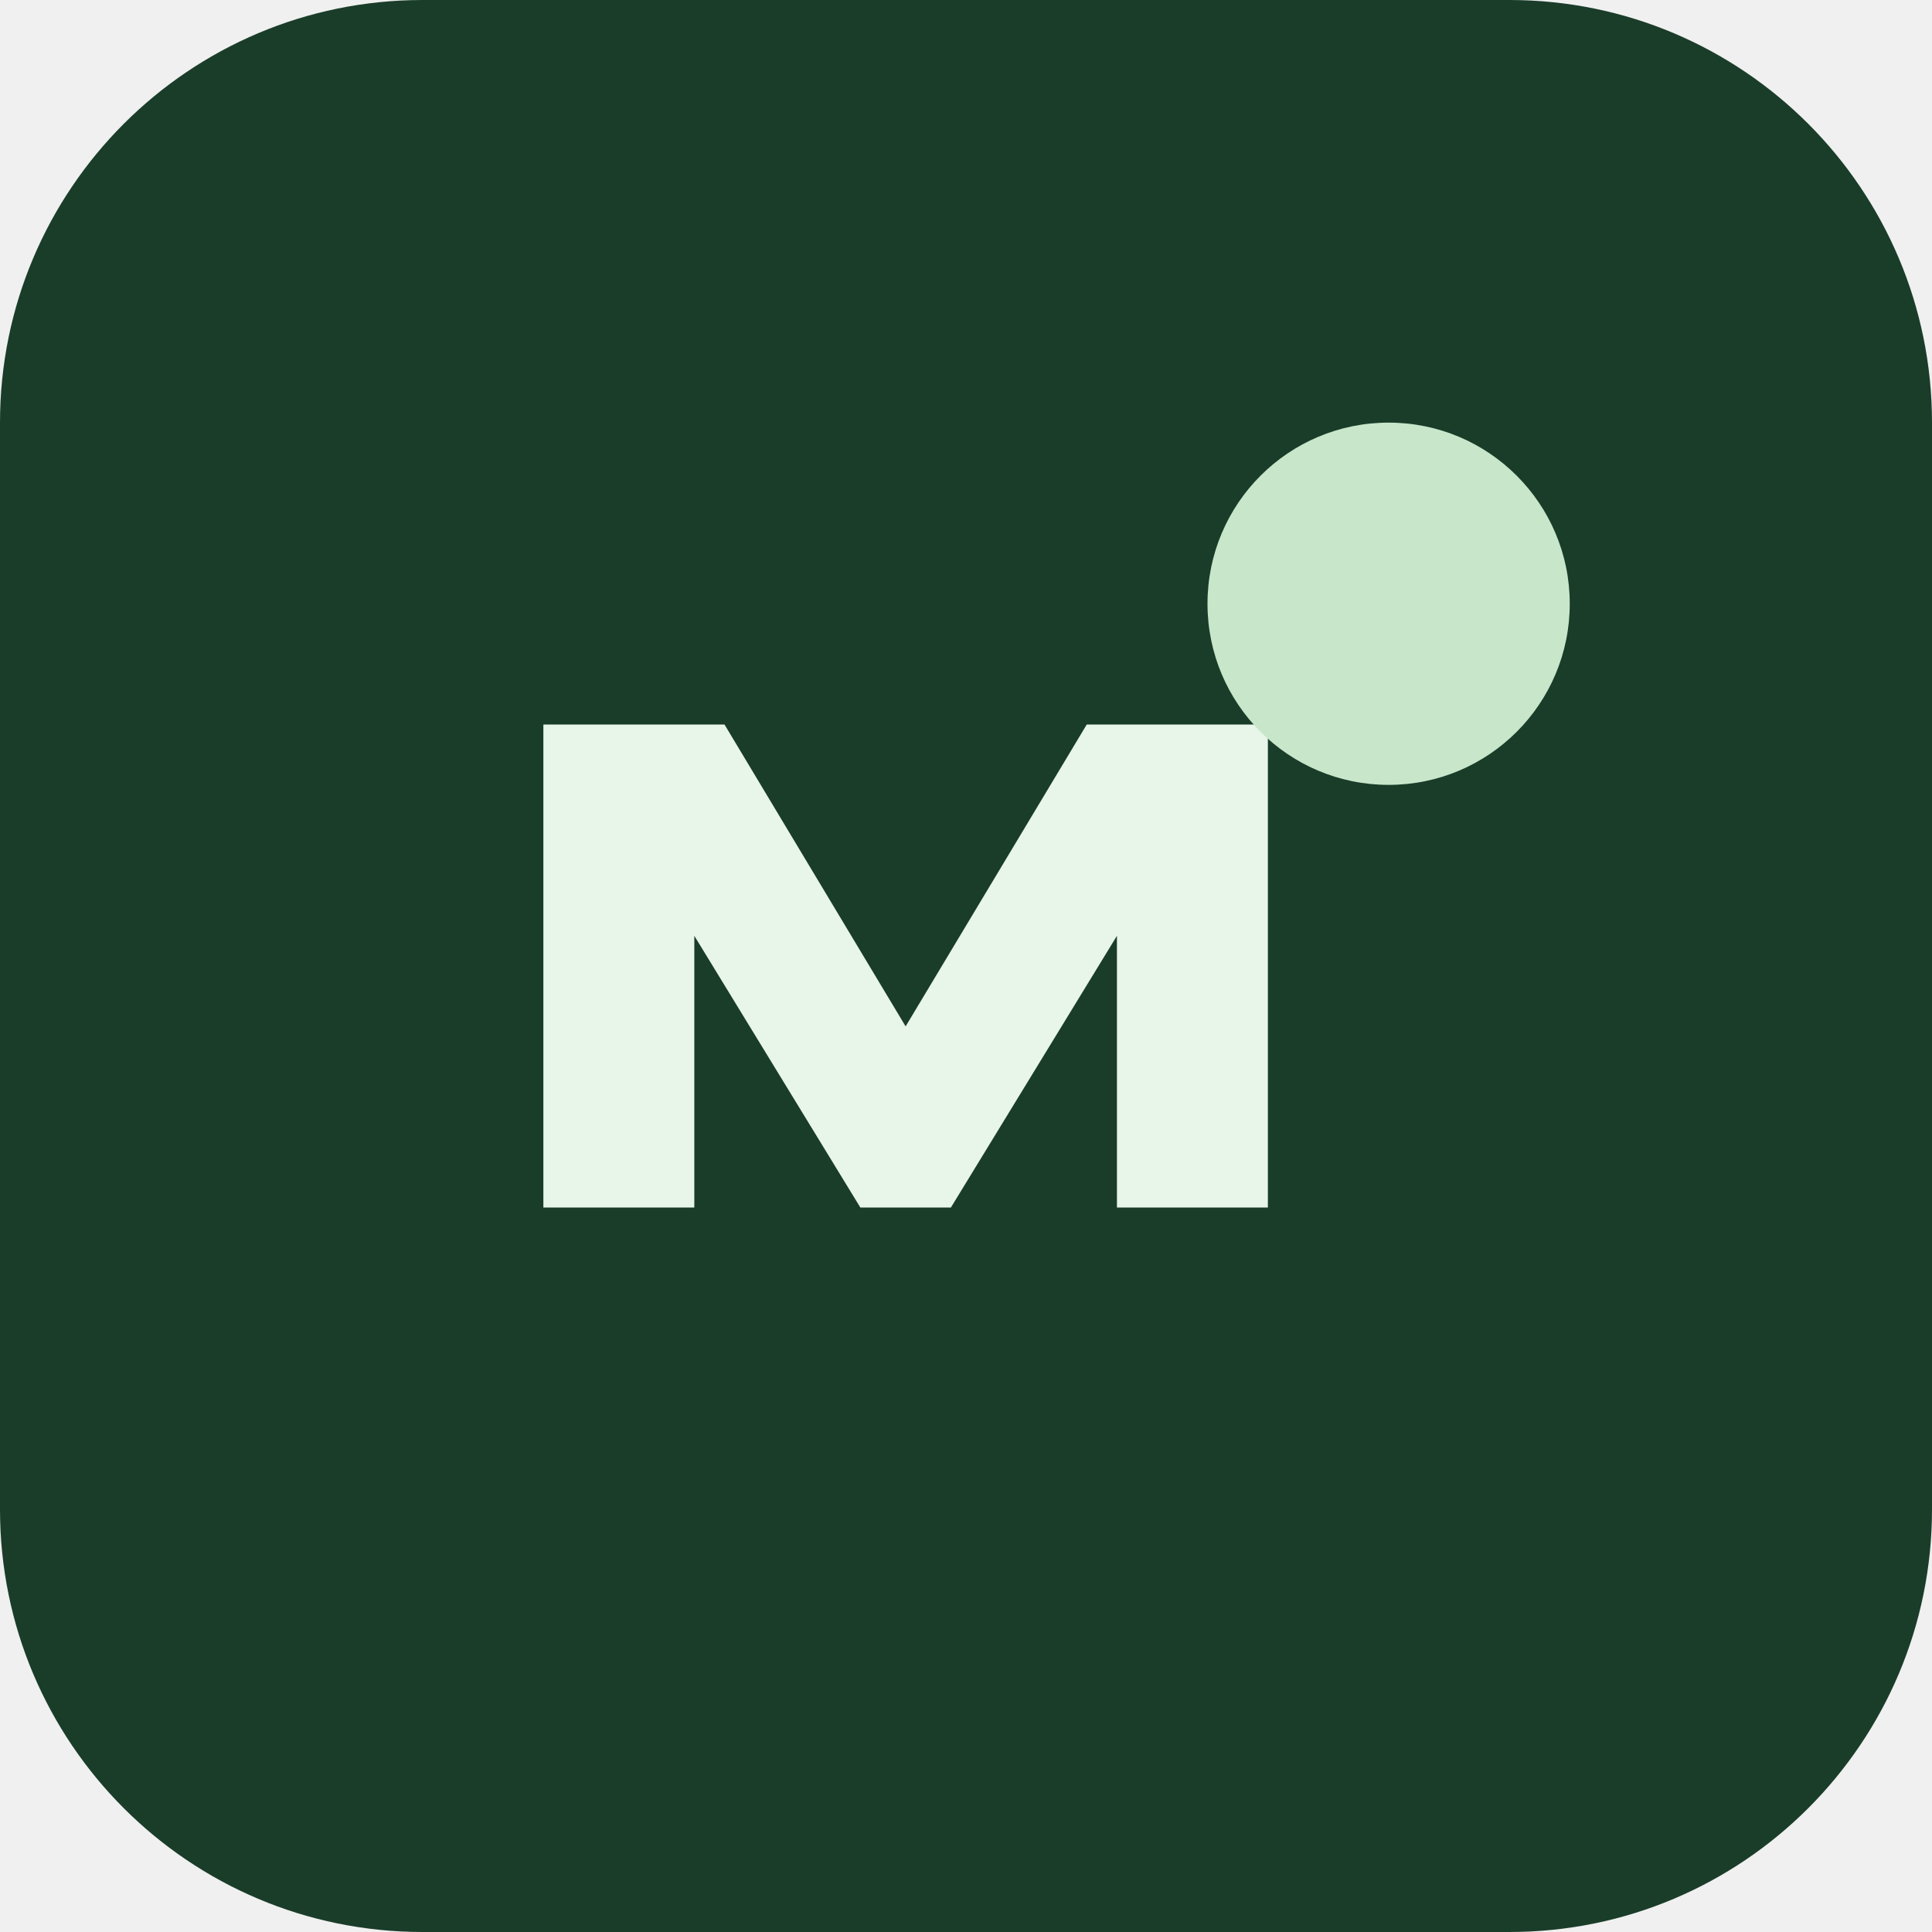
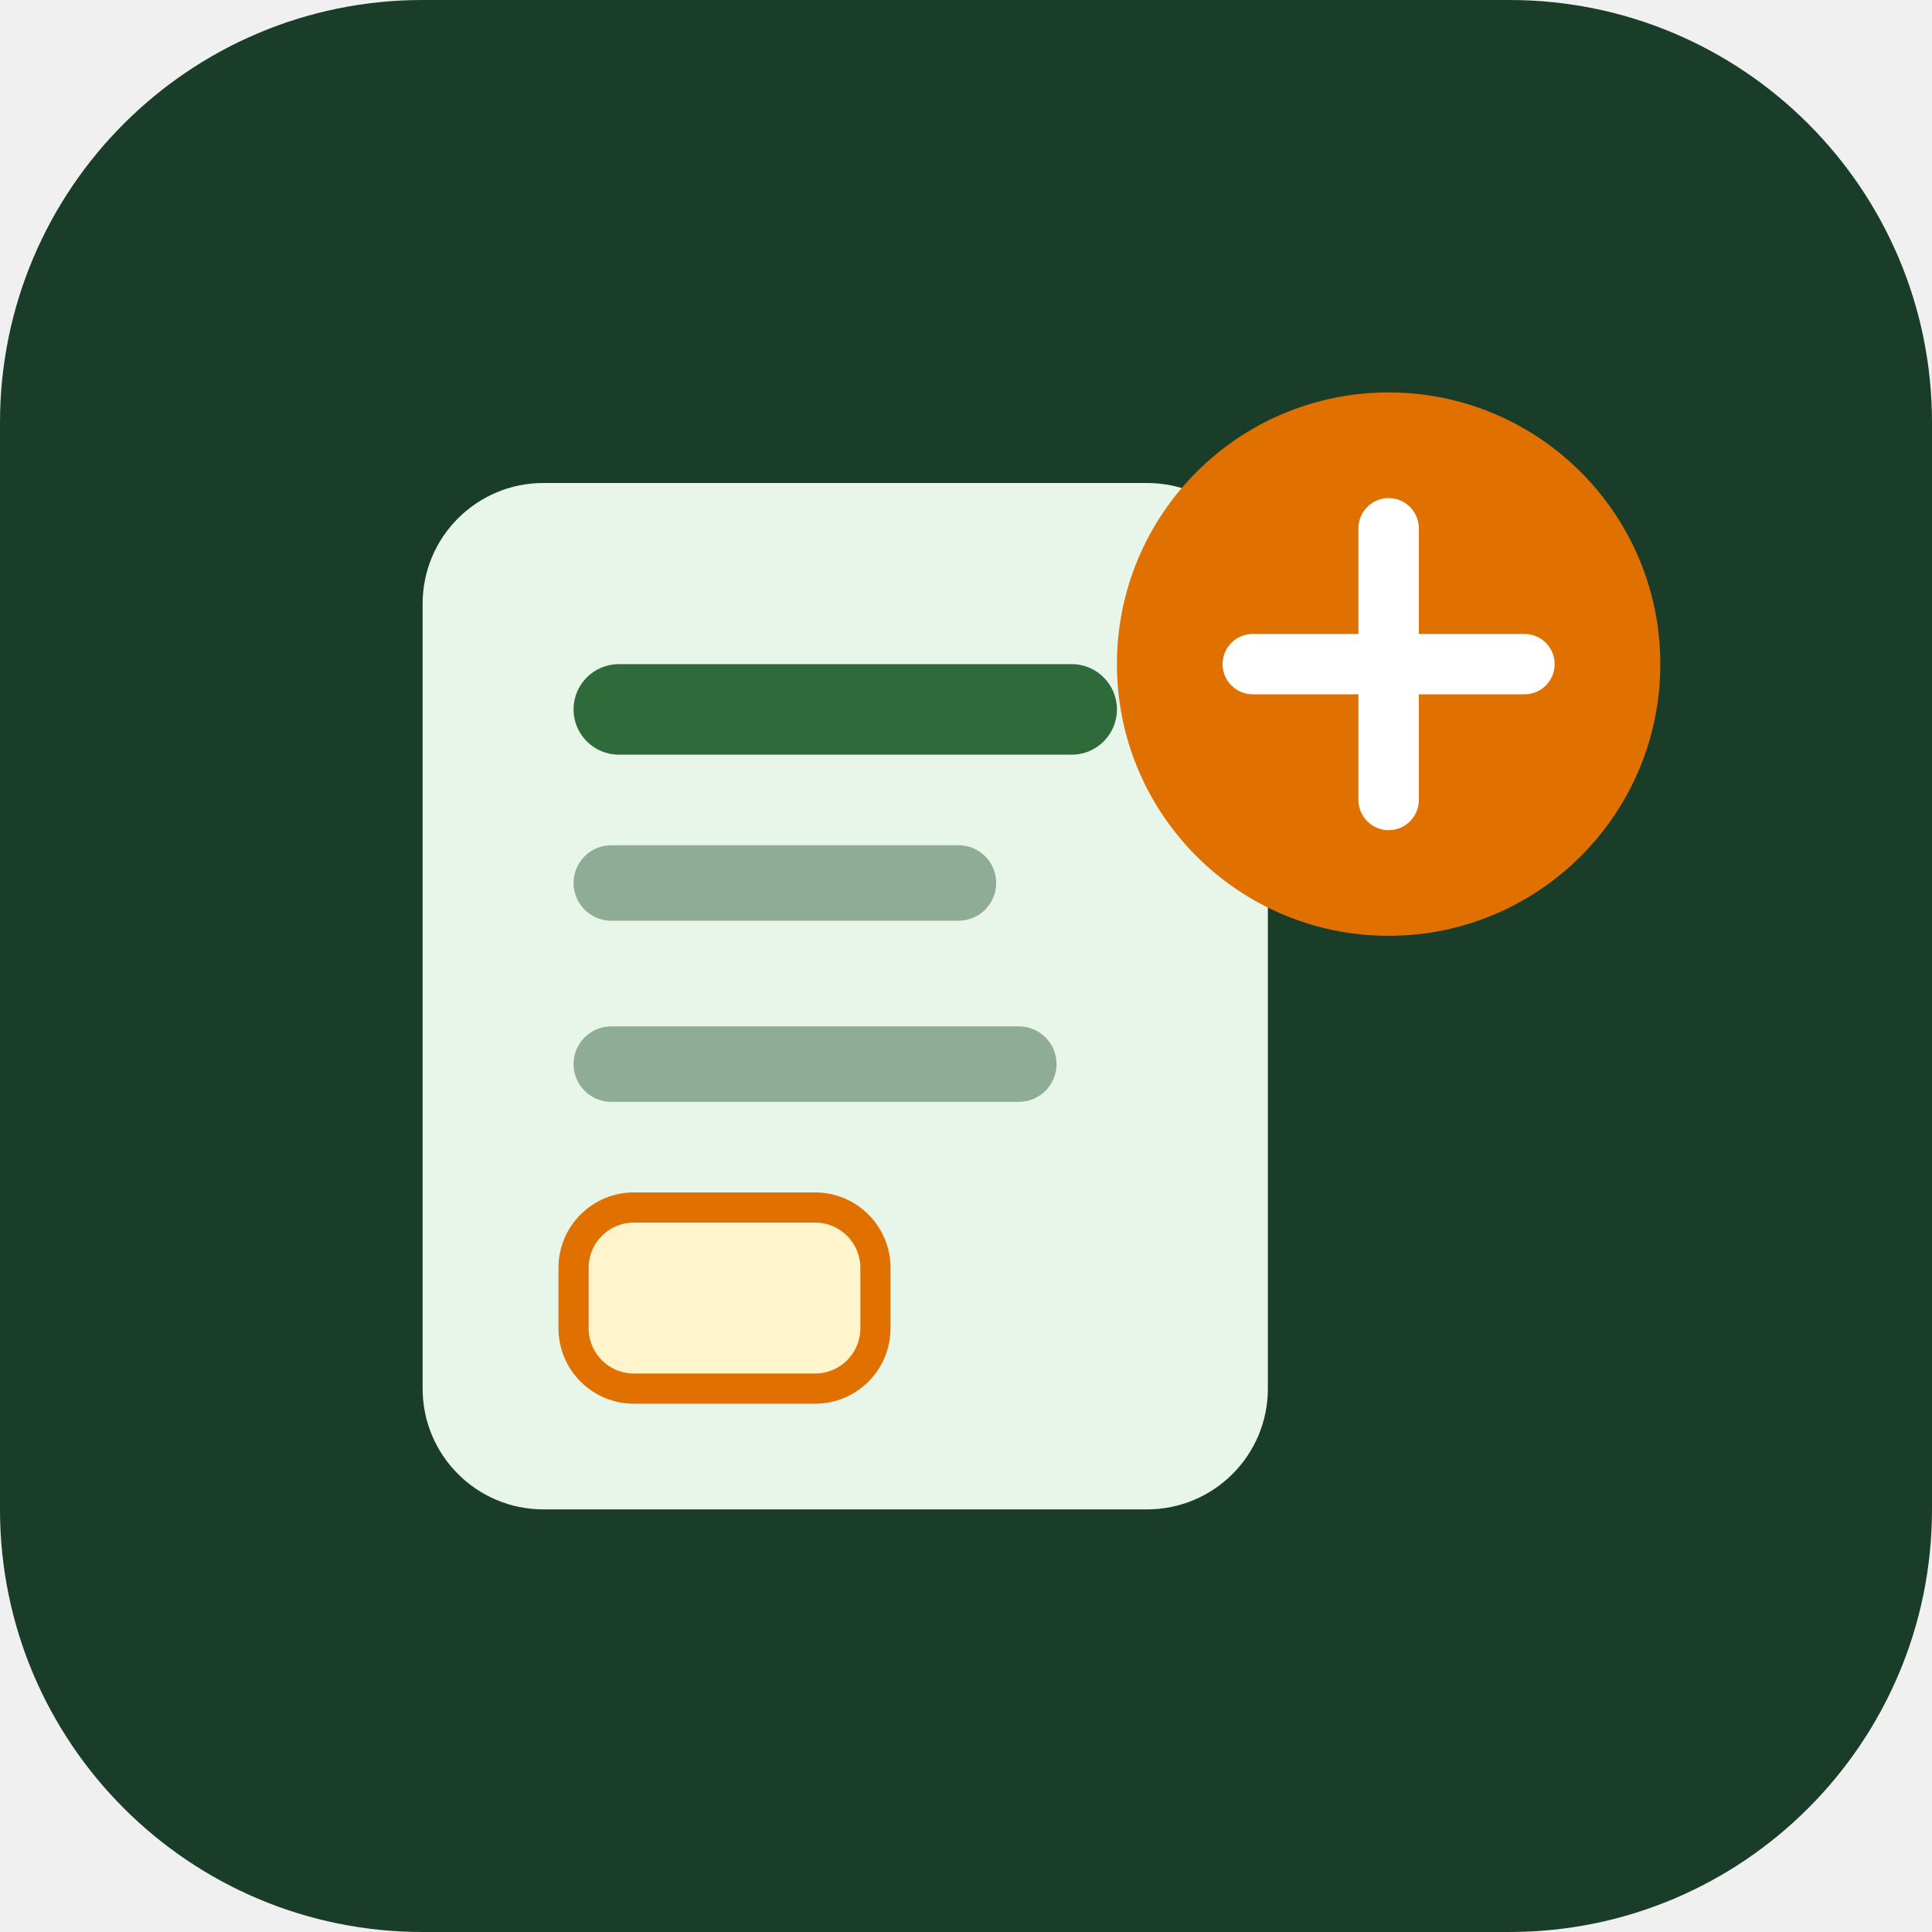
- <svg xmlns="http://www.w3.org/2000/svg" viewBox="0 0 64 64" fill="none">
+ <svg xmlns="http://www.w3.org/2000/svg" viewBox="0 0 64 64" fill="none" role="img">
  <rect width="64" height="64" rx="14" fill="#1a3d2a" />
-   <path d="M18 40V24h6l6 10 6-10h6v16h-5V31l-5.5 9h-3L23 31v9h-5z" fill="#e8f5e9" />
-   <circle cx="46" cy="20" r="6" fill="#c8e6c9" />
+   <rect x="14" y="16" width="28" height="34" rx="4" fill="#e8f5e9" />
+   <rect x="19" y="22" width="18" height="3" rx="1.5" fill="#2f6b3a" />
+   <rect x="19" y="28" width="14" height="2.5" rx="1.25" fill="#8fad96" />
+   <rect x="19" y="34" width="16" height="2.5" rx="1.25" fill="#8fad96" />
+   <rect x="19" y="40" width="10" height="6" rx="2" fill="#FFF4CC" stroke="#E07000" stroke-width="1" />
+   <circle cx="46" cy="22" r="9" fill="#E07000" />
+   <path d="M46 17.5v9M41.5 22h9" stroke="#fff" stroke-width="2" stroke-linecap="round" />
</svg>
